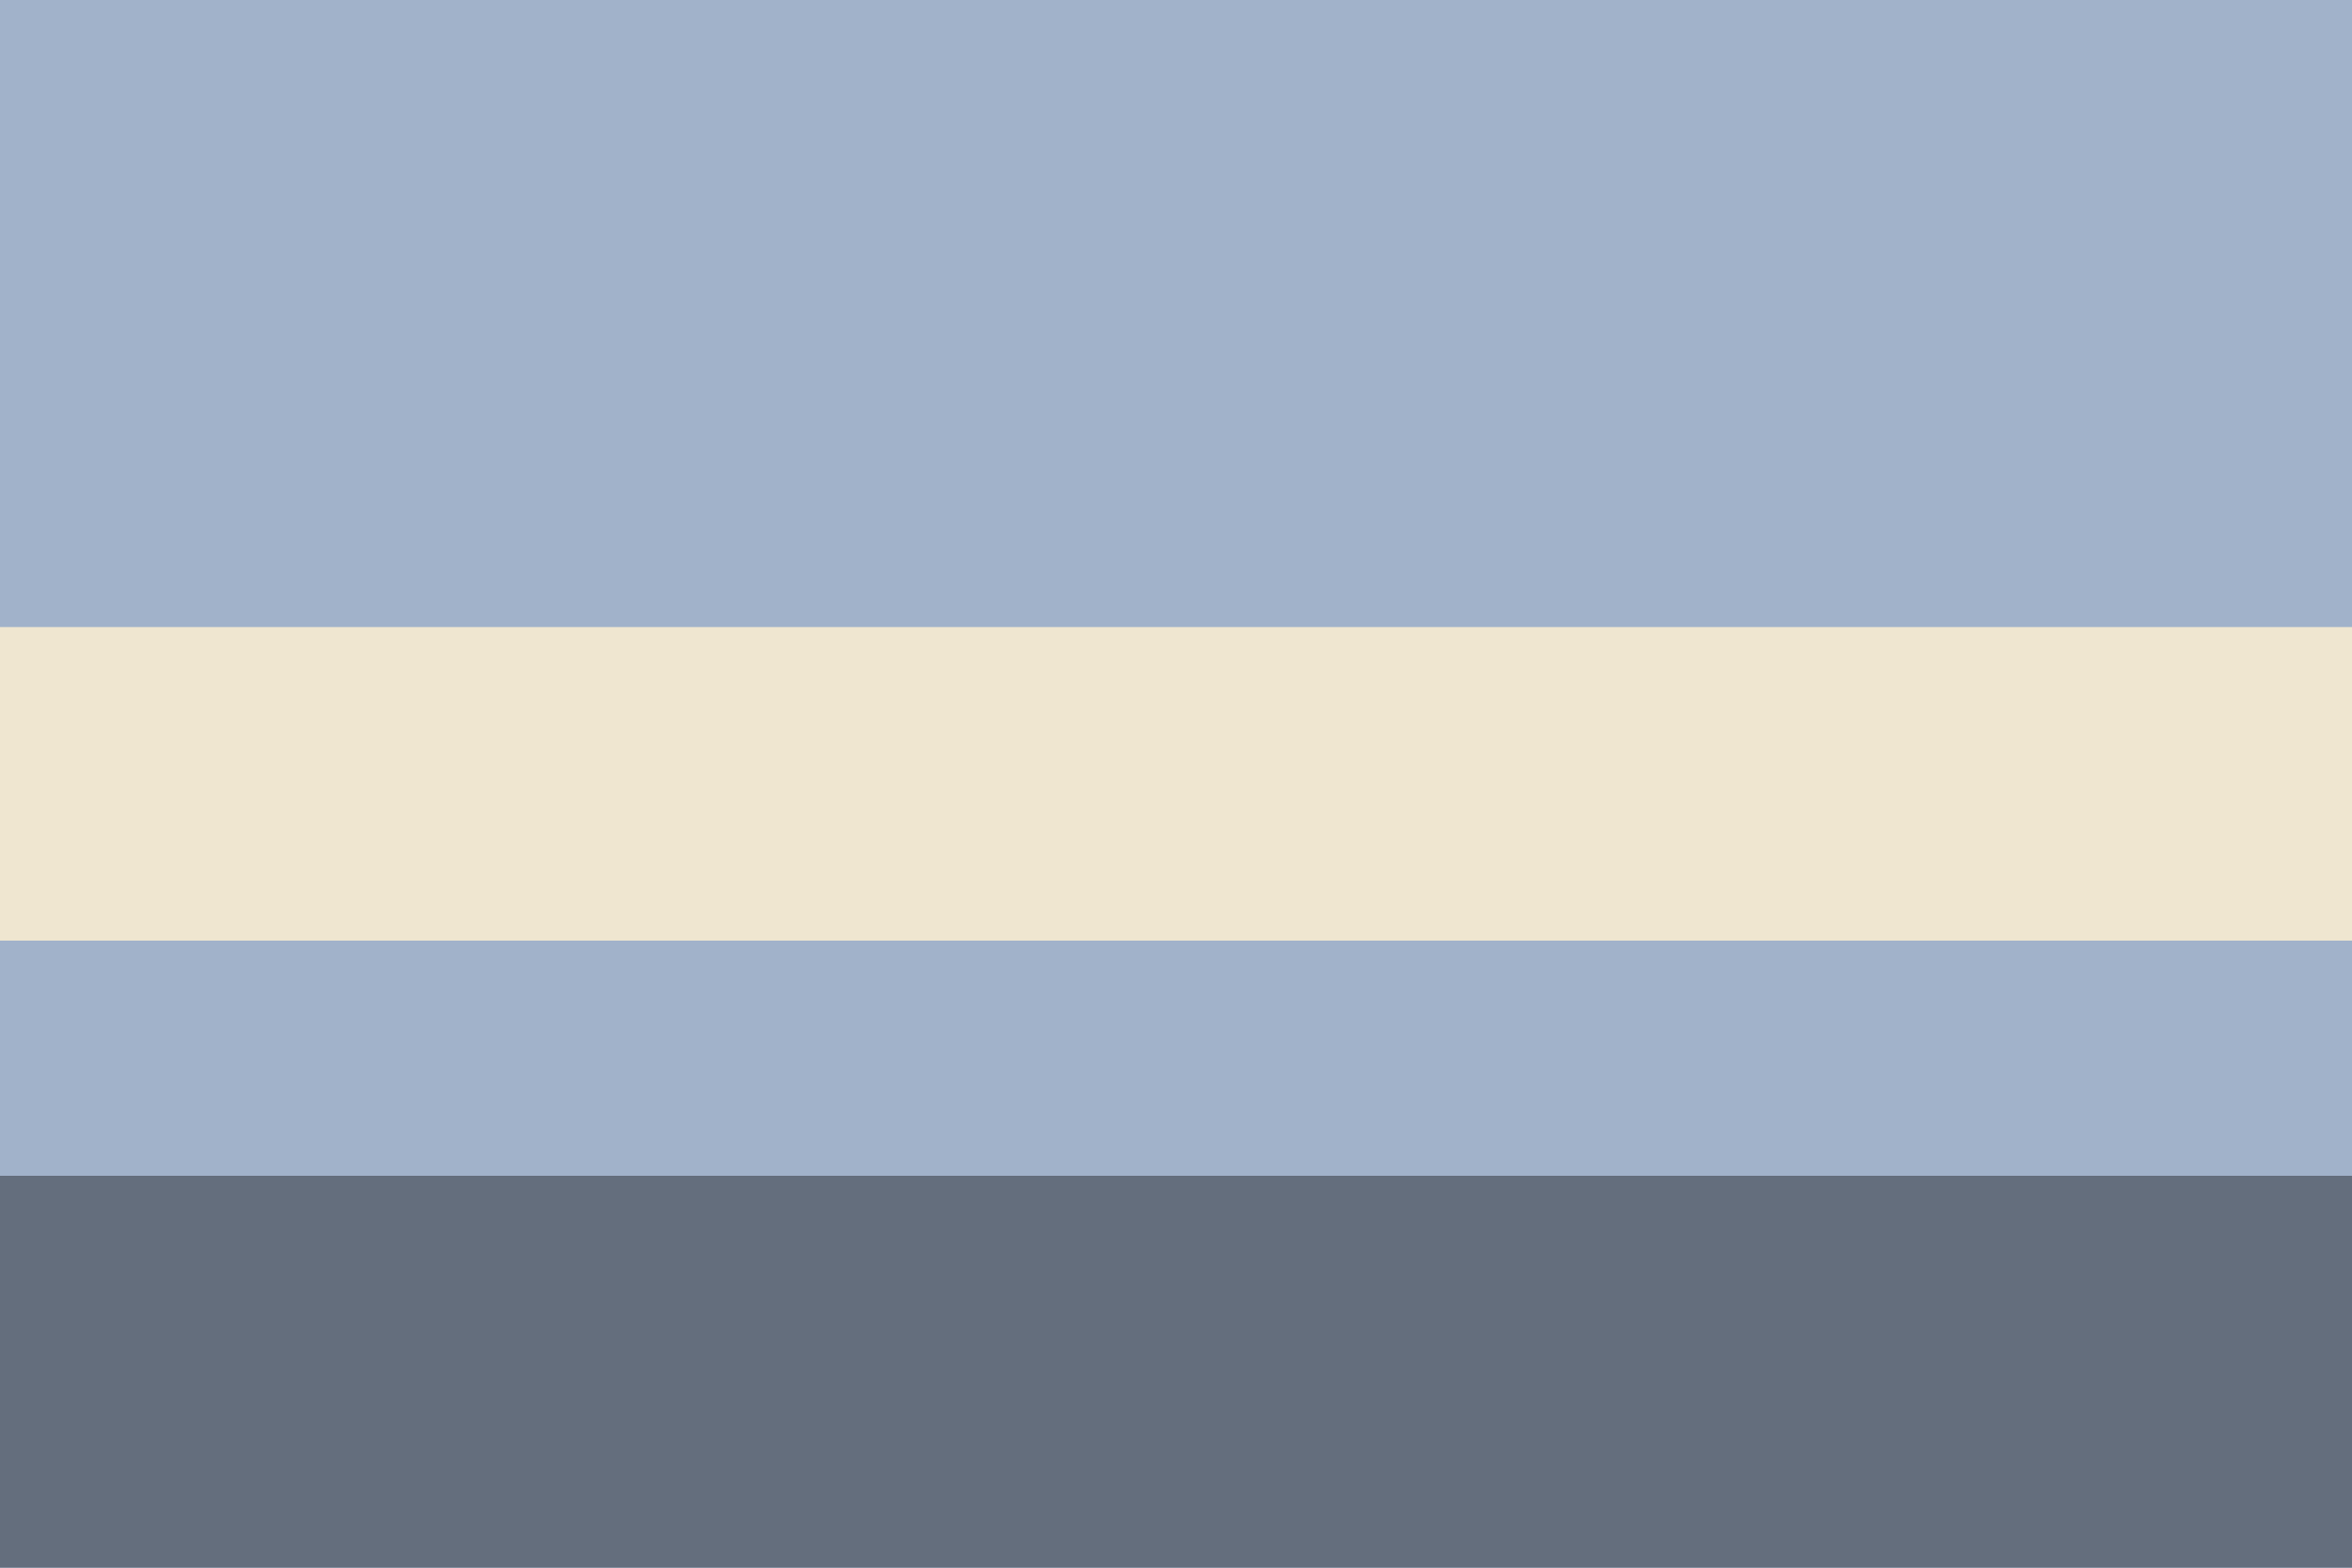
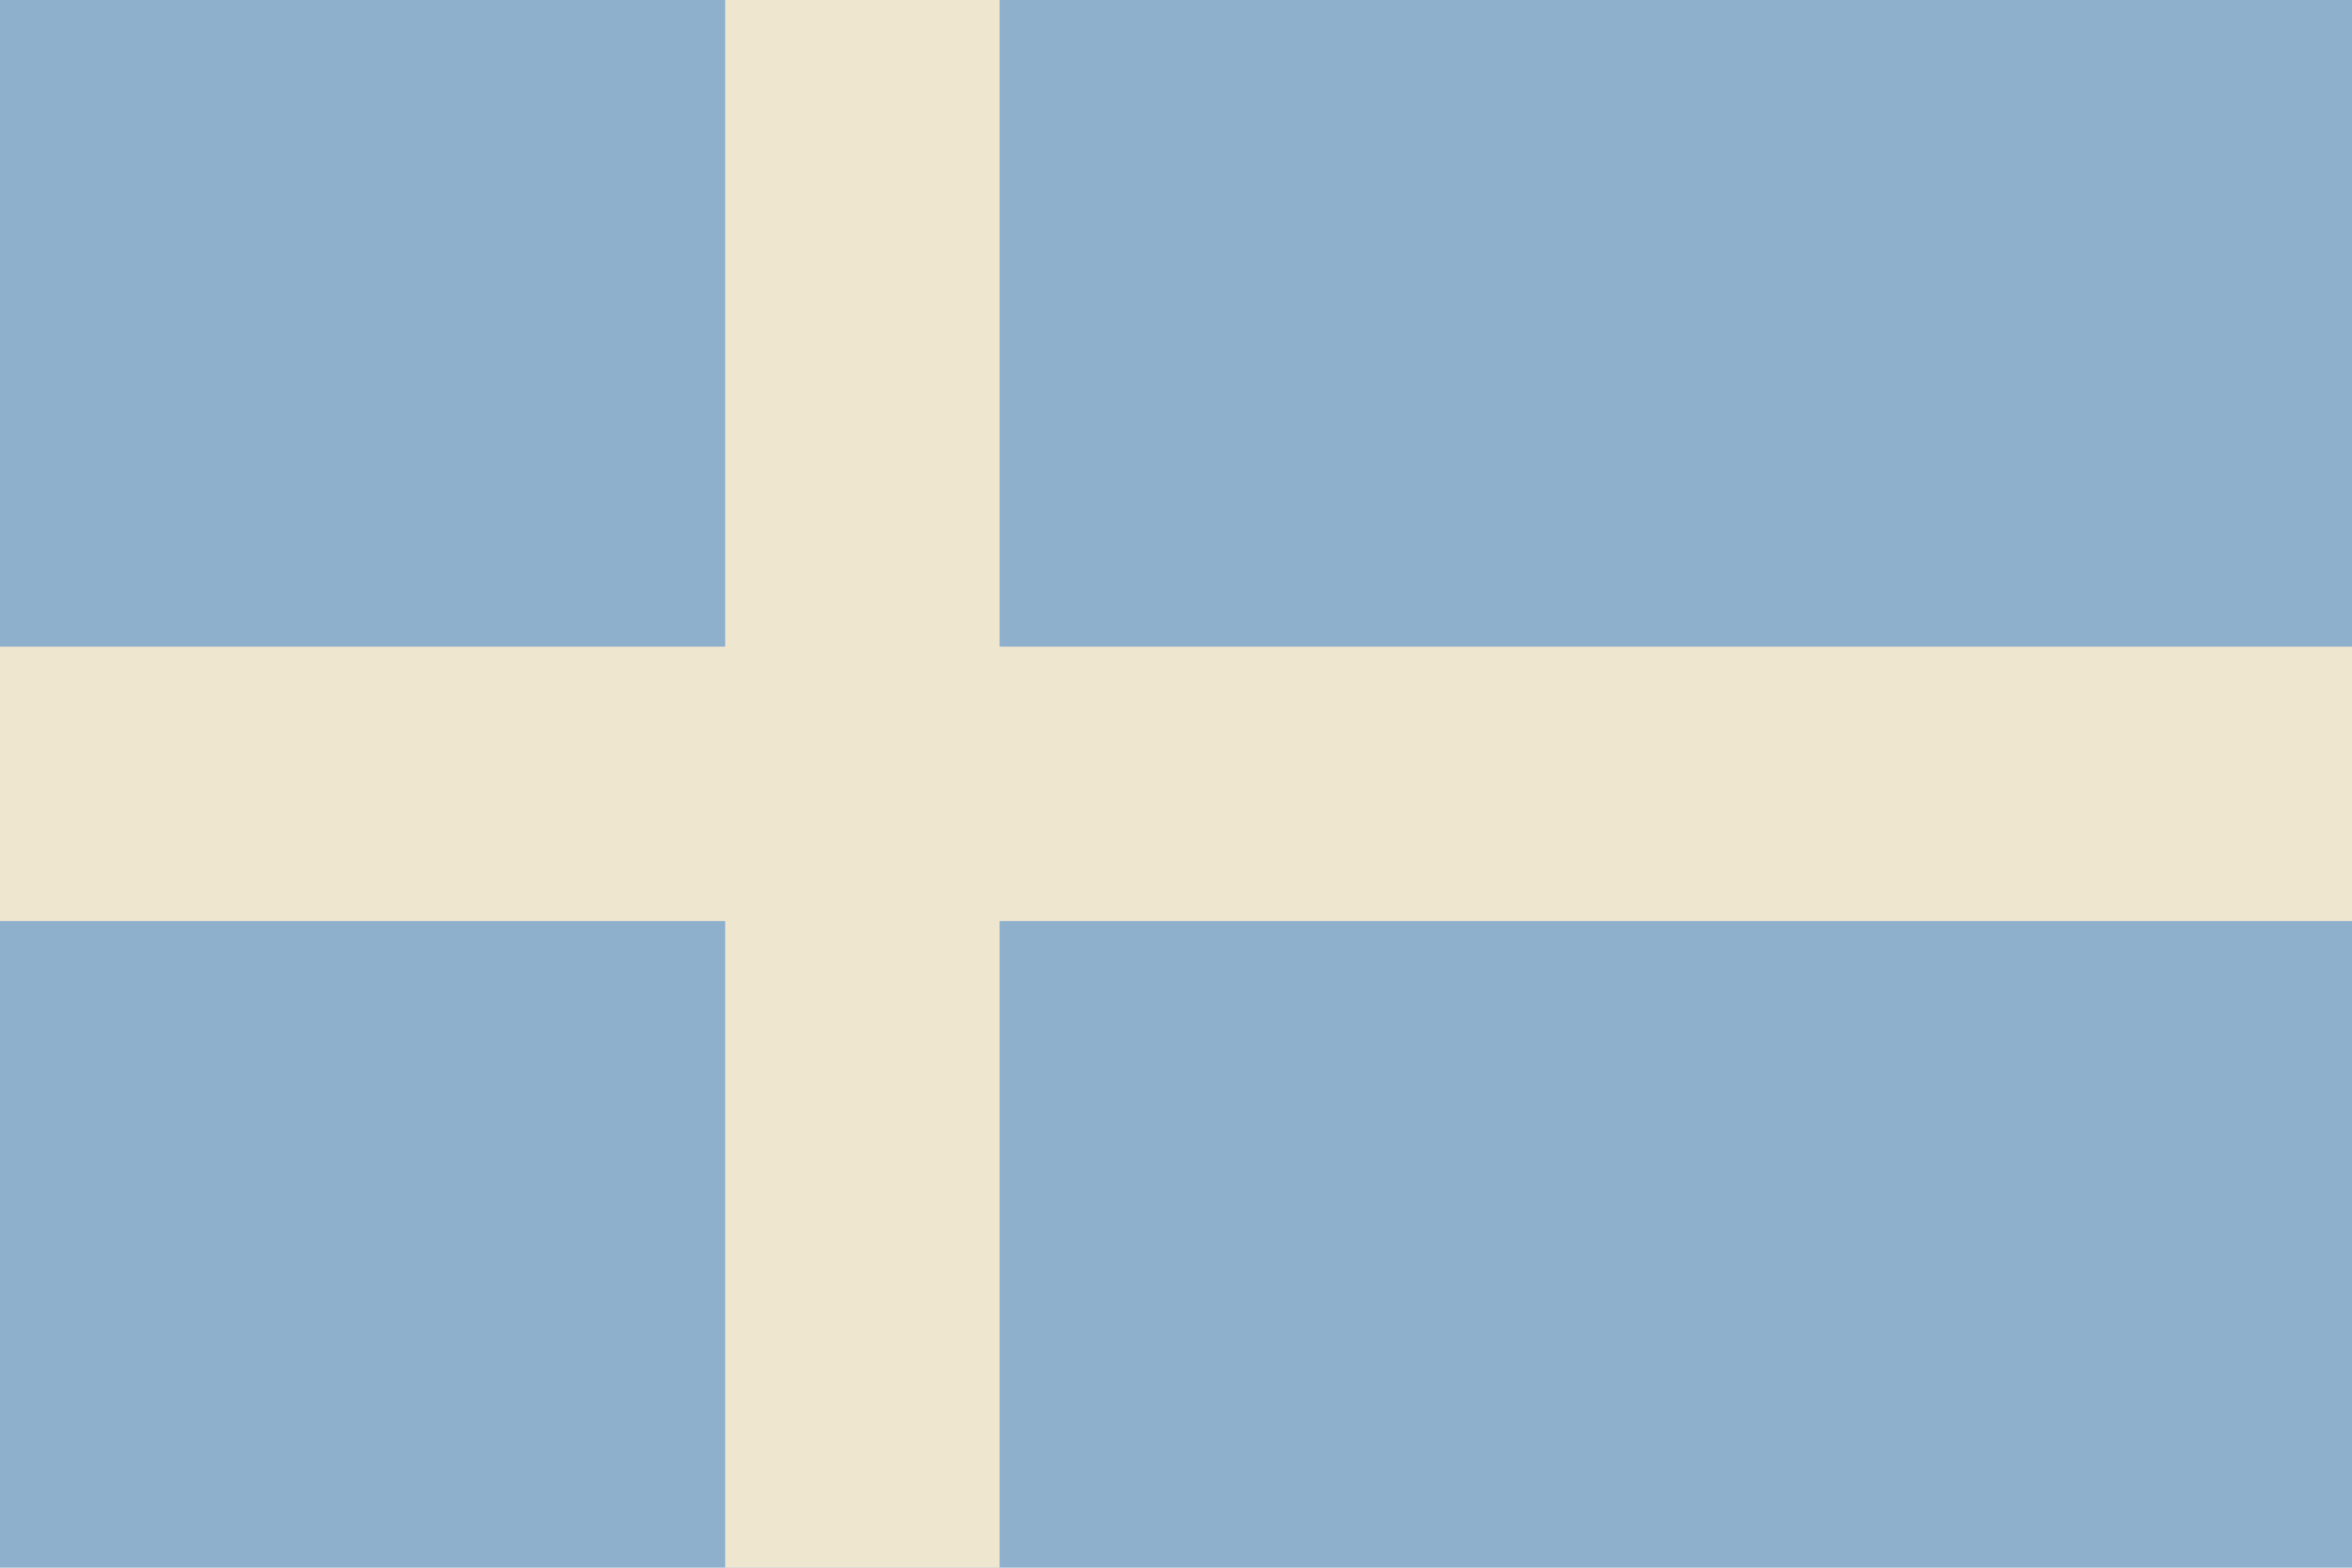
<svg xmlns="http://www.w3.org/2000/svg" viewBox="0 0 60 40">
-   <rect x="0" y="0" width="60" height="40" fill="#a1b2ca" />
-   <rect x="0" y="16" width="60" height="8" fill="#efe6d0" />
-   <rect x="0" y="30" width="60" height="10" fill="#646e7d" />
+   <rect x="0" y="0" width="60" height="40" fill="#8fb0cc" />
+   <rect x="18.5" y="0" width="7" height="40" fill="#efe6d0" />
+   <rect x="0" y="16.5" width="60" height="7" fill="#efe6d0" />
</svg>
